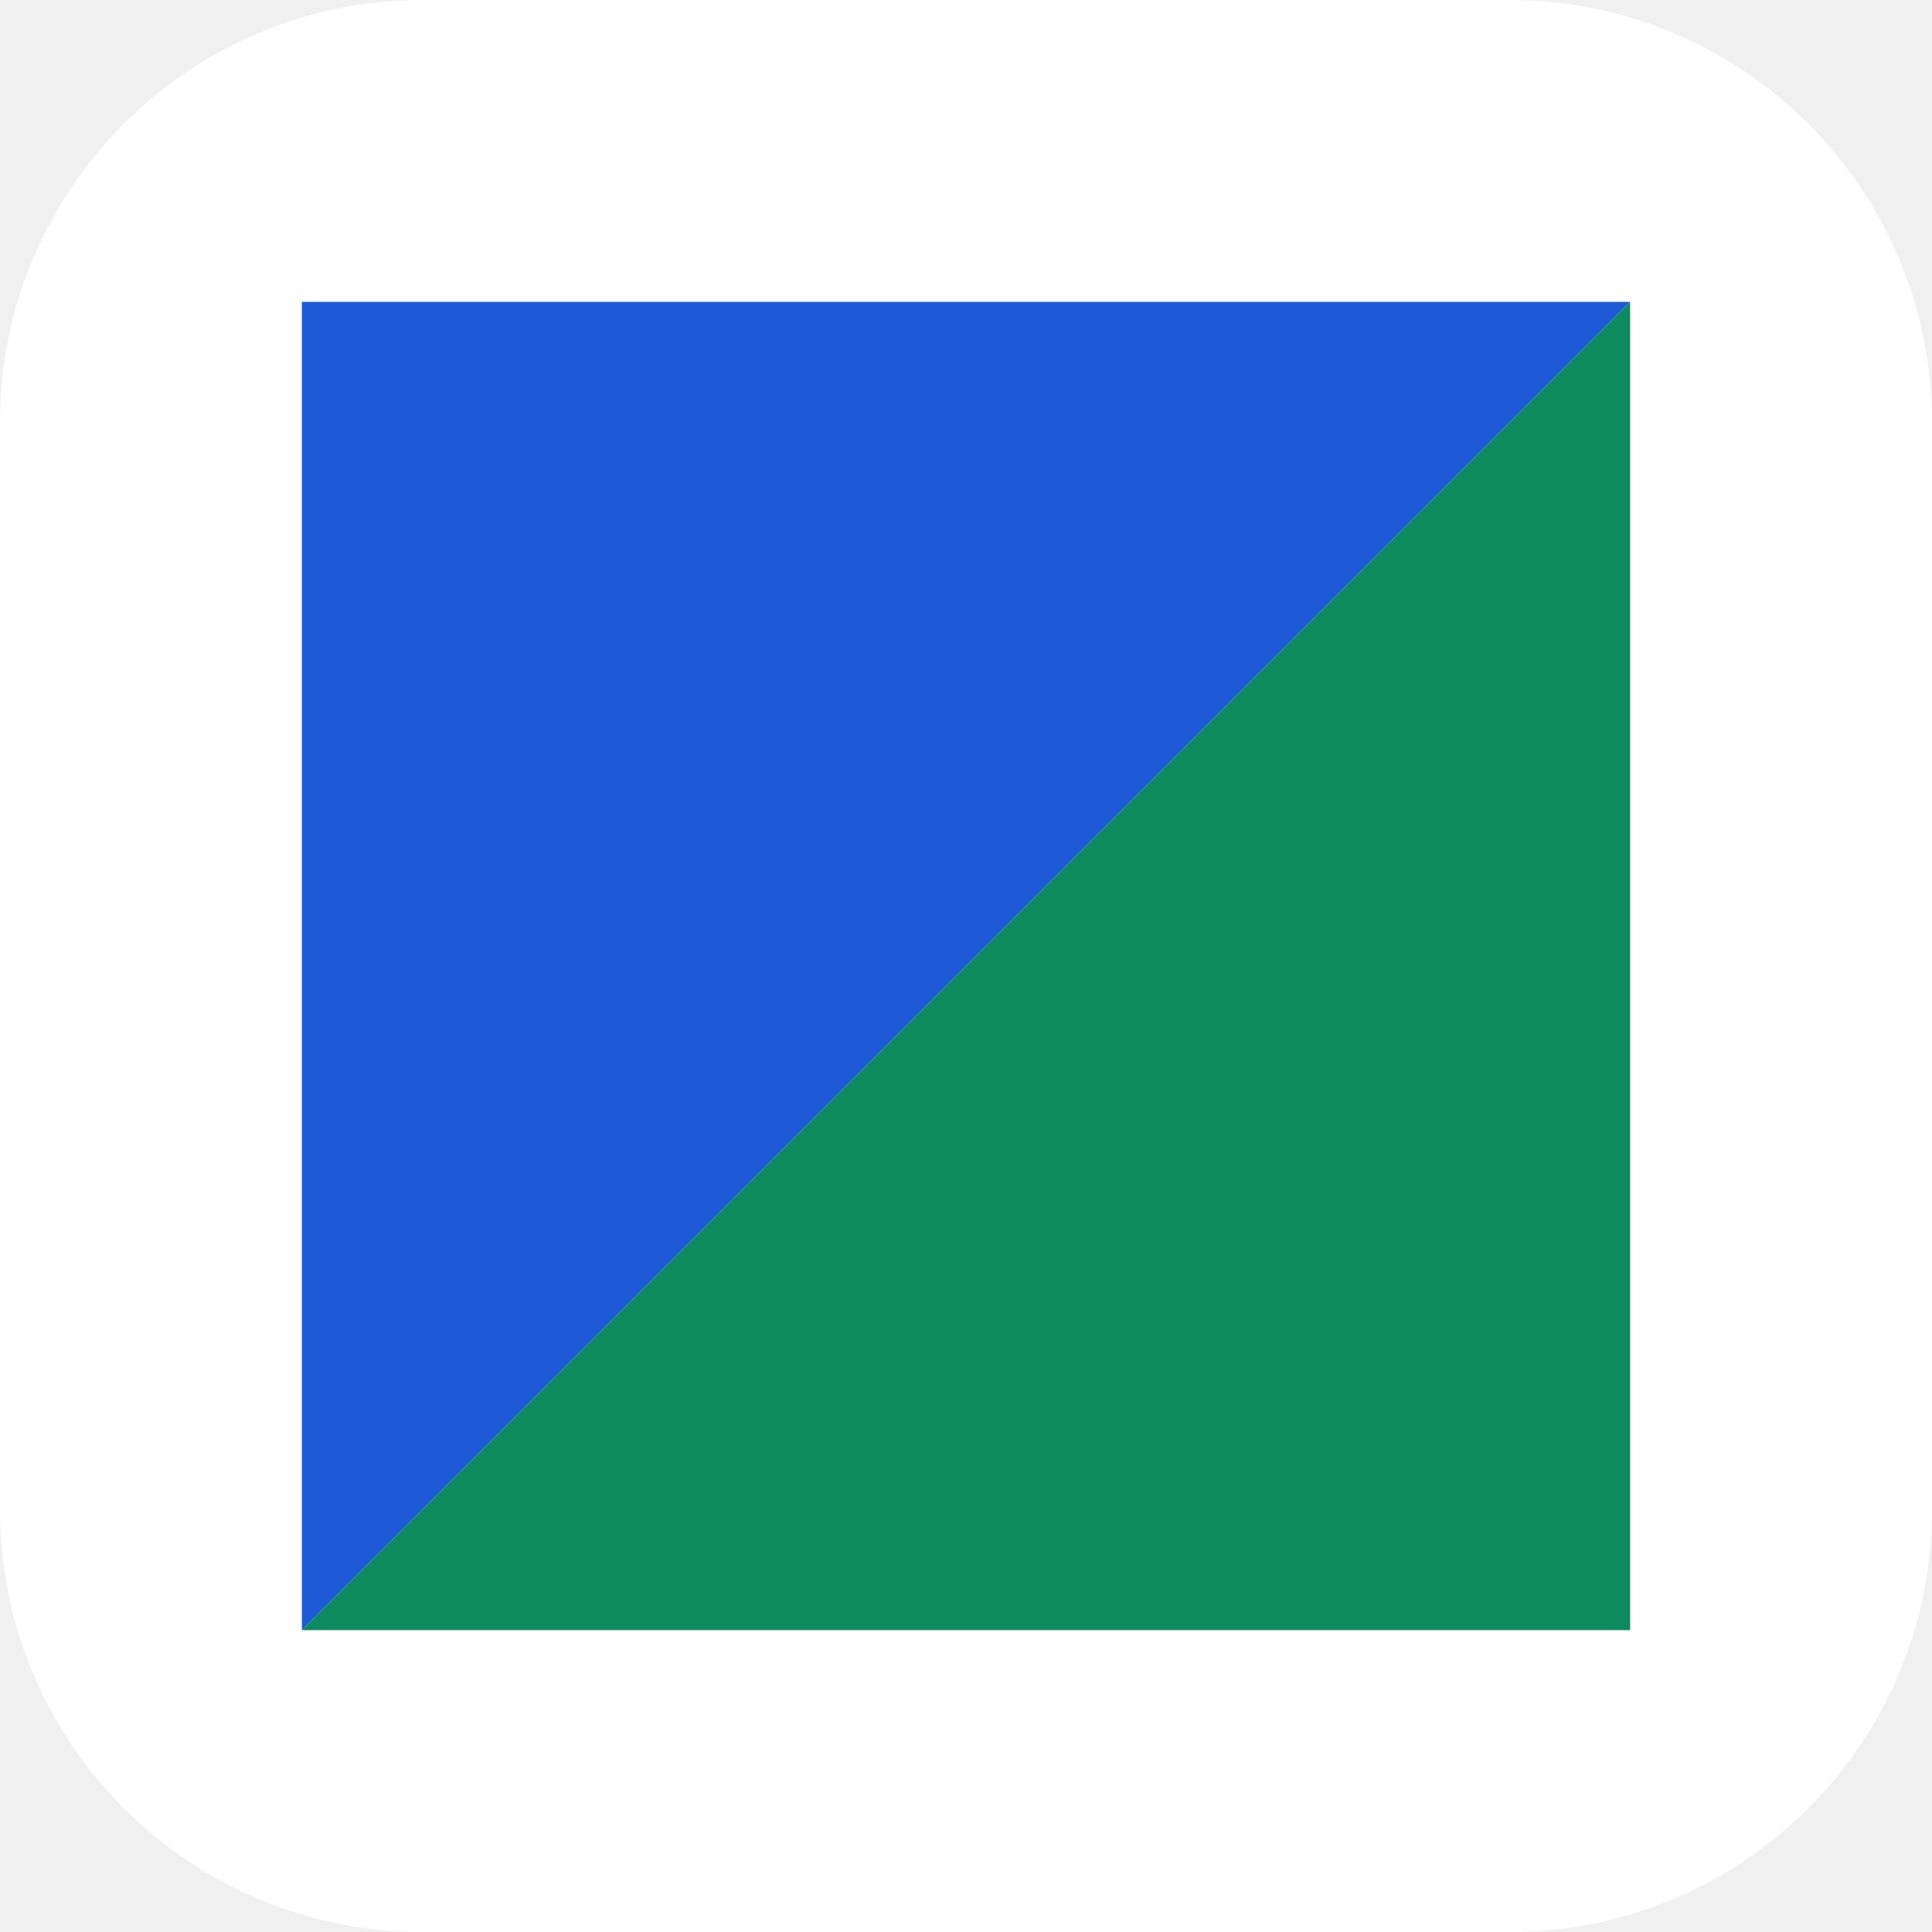
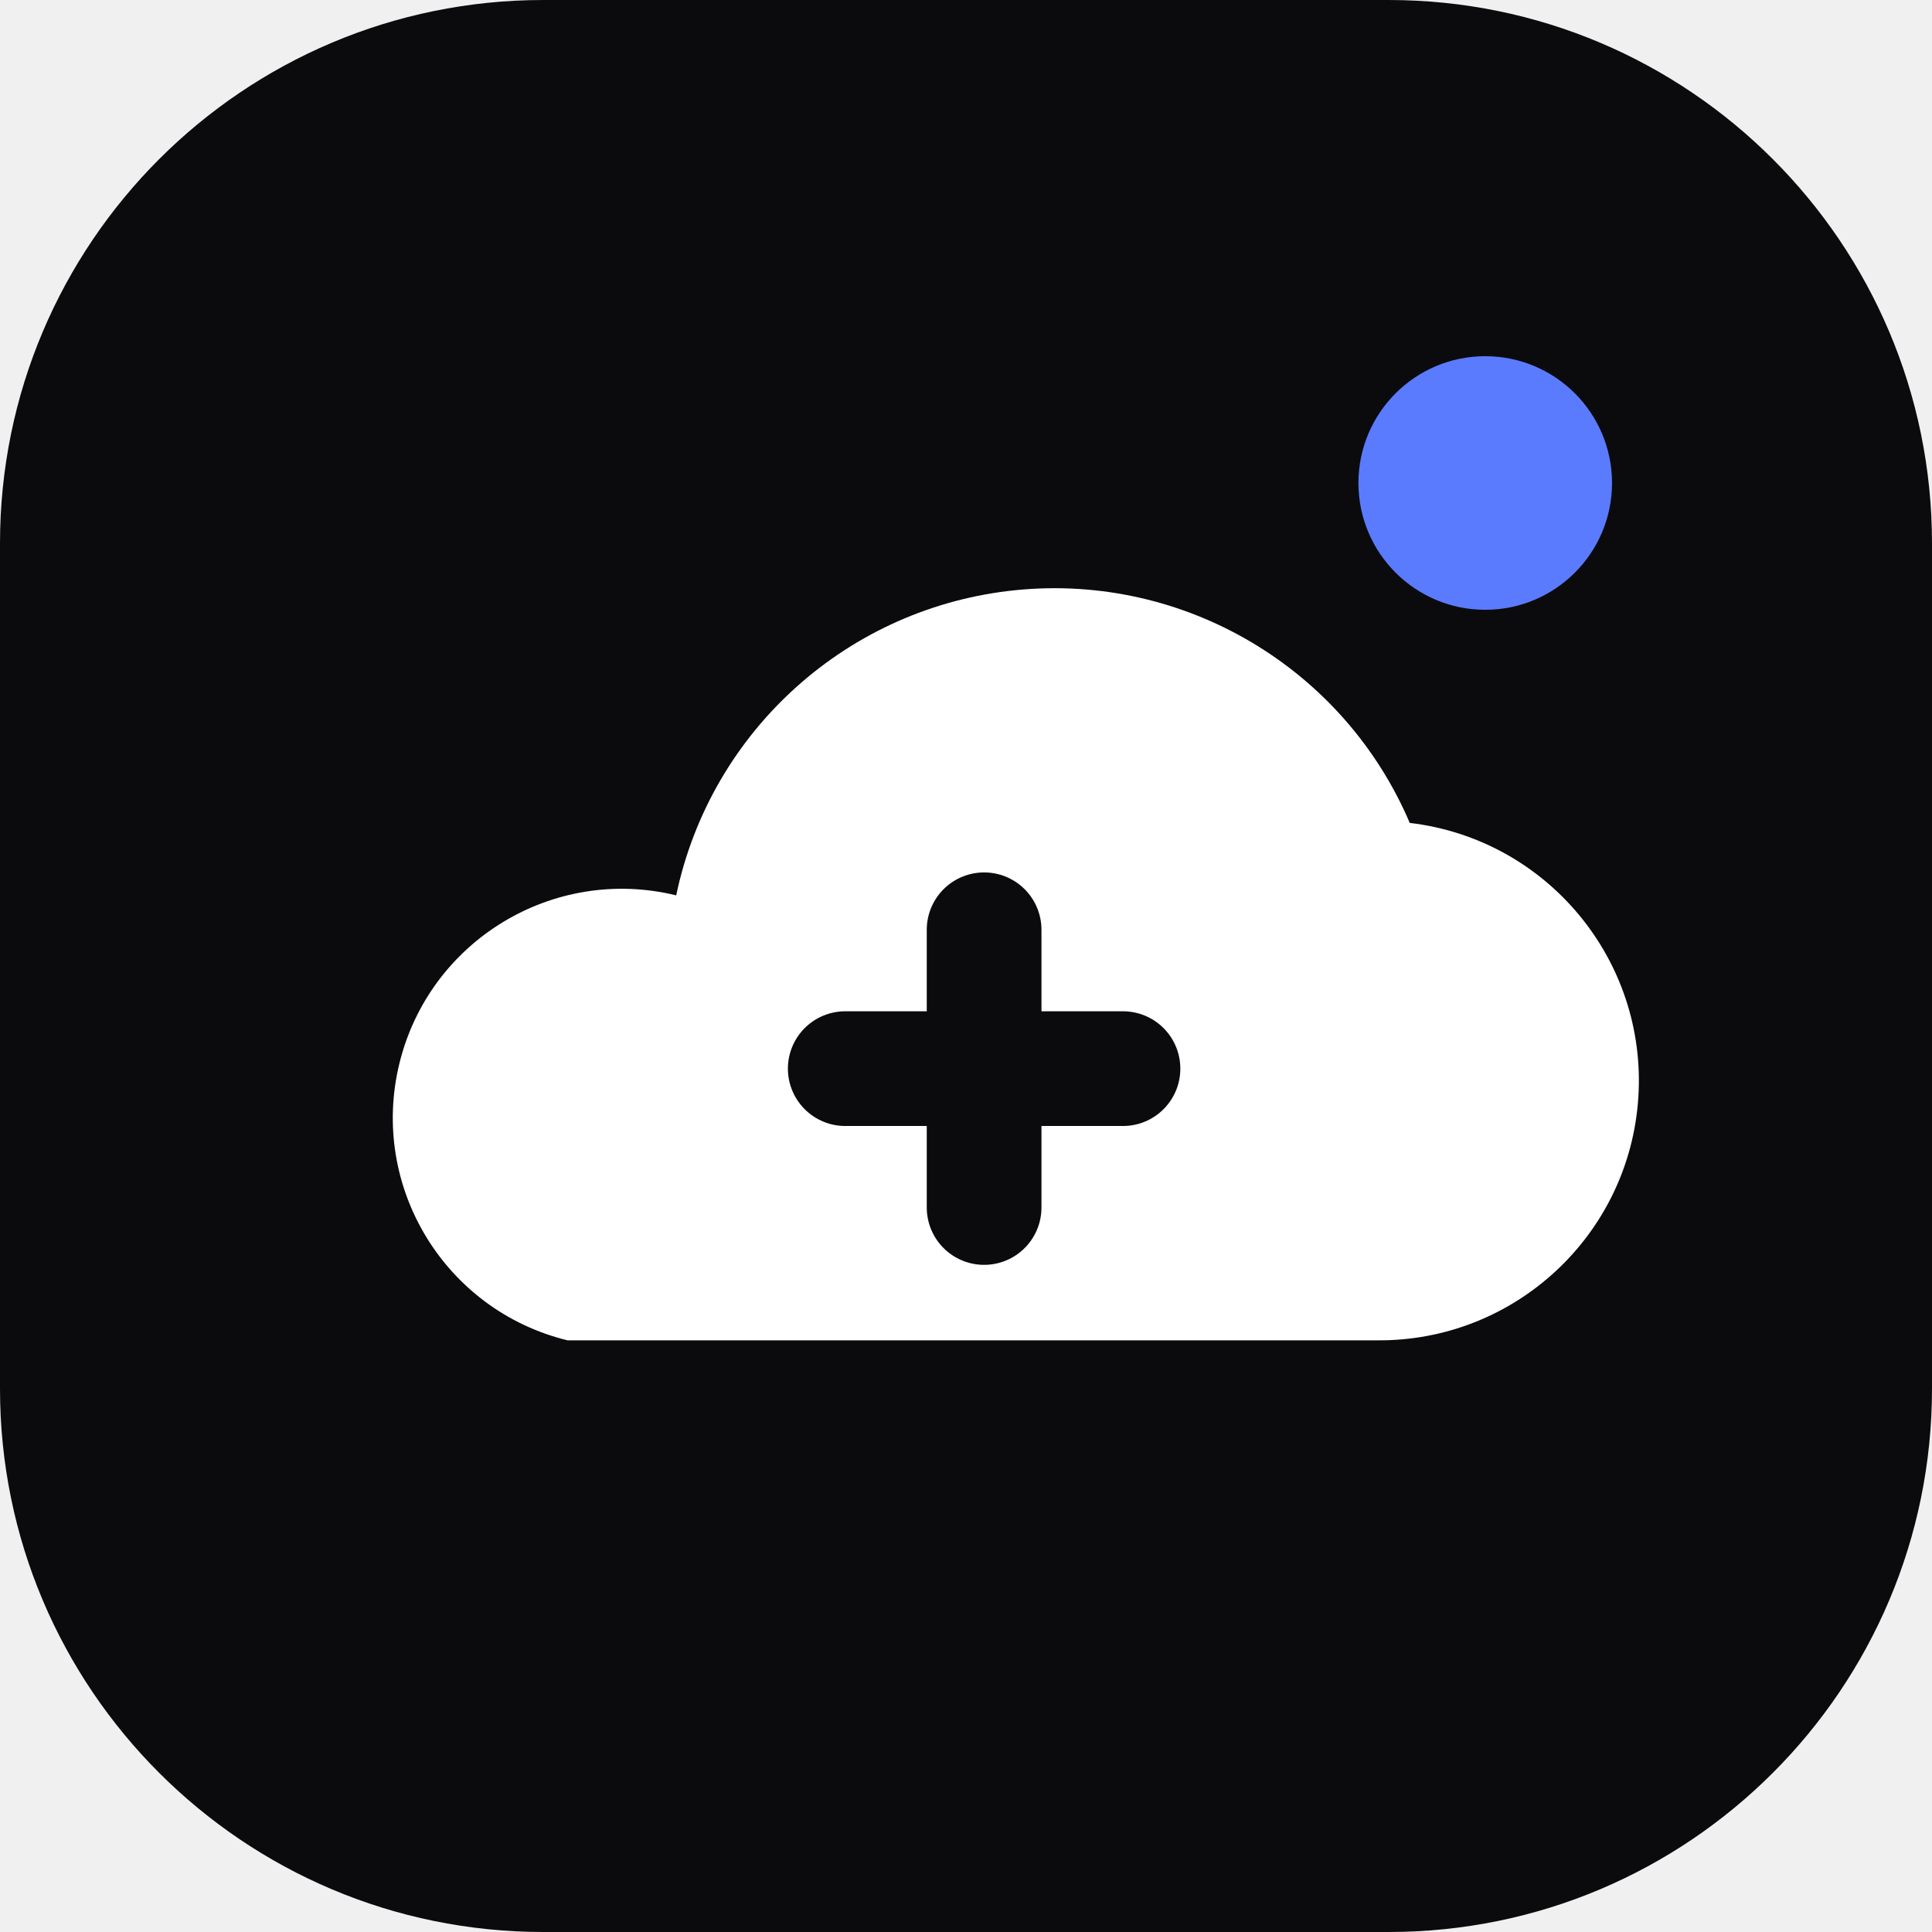
<svg xmlns="http://www.w3.org/2000/svg" viewBox="0 0 32 32">
-   <rect width="32" height="32" rx="7" fill="#fff" />
-   <path d="M5 27L27 5V27Z" fill="#0E8A5F" />
-   <path d="M5 5H27L5 27Z" fill="#1D5BD6" />
+   <rect width="32" height="32" rx="9" fill="#0B0B0E" />
+   <path d="M9.4 22.2h13.4a4.3 4.3 0 0 0 .55-8.57 6.4 6.4 0 0 0-12.15 1.2 3.7 3.7 0 0 0-1.8 7.37z" fill="#fff" />
+   <path d="M16.3 15.4v4.6M14 17.7h4.6" stroke="#0B0B0E" stroke-width="1.9" stroke-linecap="round" />
+   <circle cx="24.6" cy="8" r="2.1" fill="#5B7BFF" />
</svg>
